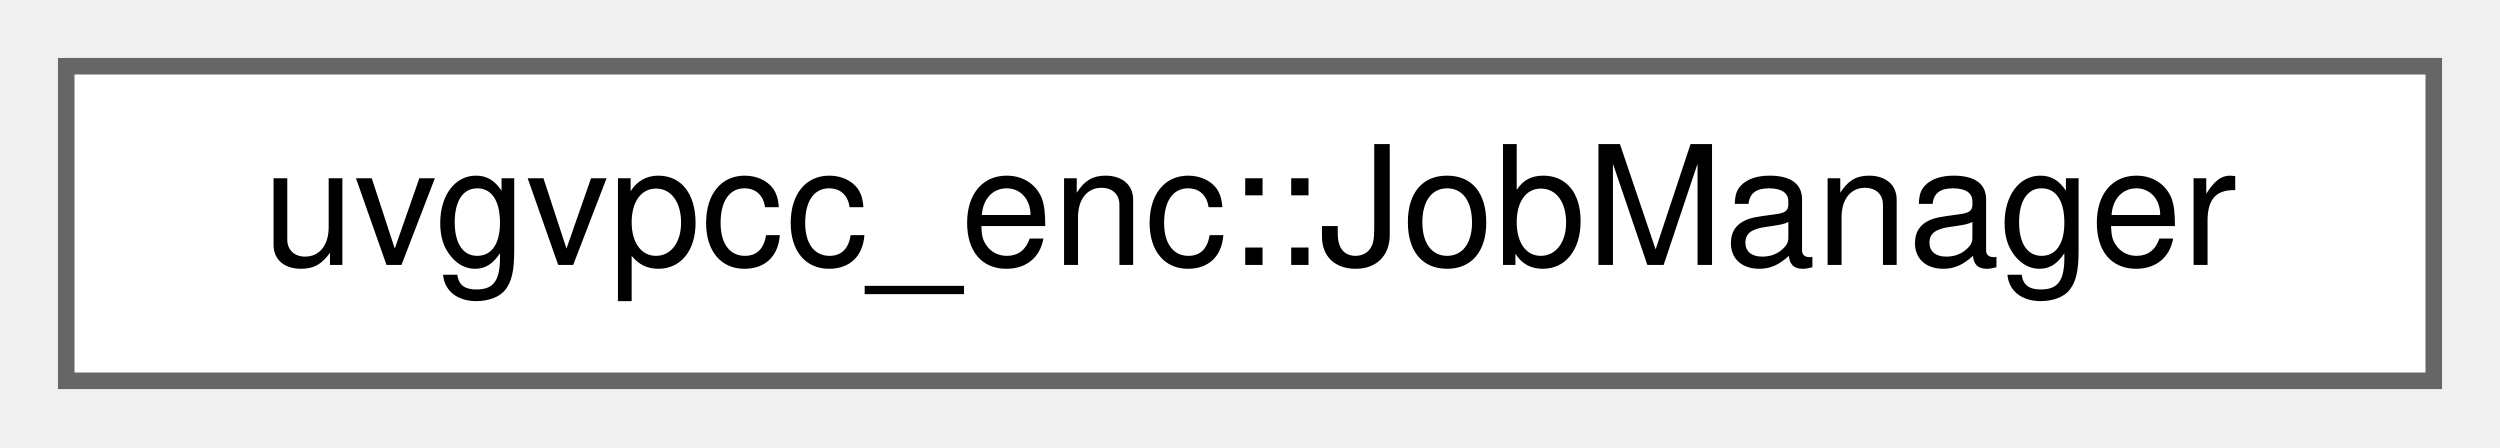
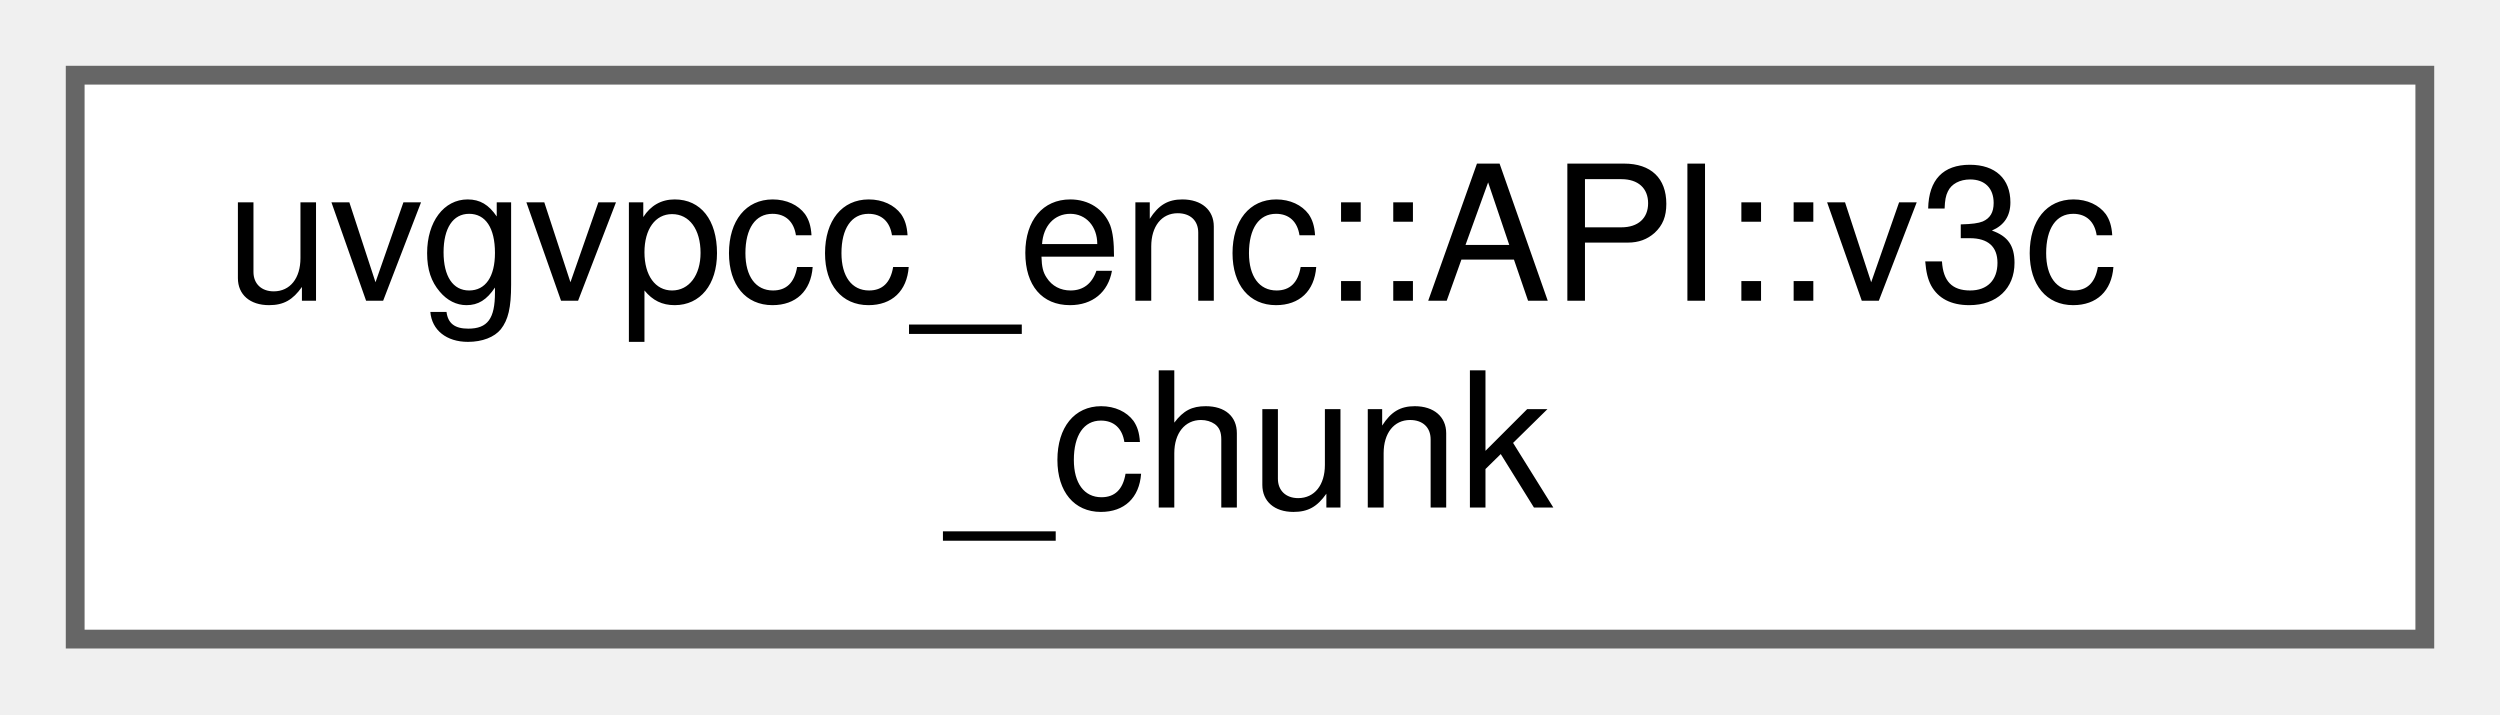
- <svg xmlns="http://www.w3.org/2000/svg" xmlns:xlink="http://www.w3.org/1999/xlink" width="151pt" height="27pt" viewBox="0.00 0.00 151.00 27.00">
-   <g id="graph0" class="graph" transform="scale(1 1) rotate(0) translate(4 23)">
+ <svg xmlns="http://www.w3.org/2000/svg" xmlns:xlink="http://www.w3.org/1999/xlink" width="133pt" height="38pt" viewBox="0.00 0.00 133.00 38.00">
+   <g id="graph0" class="graph" transform="scale(1 1) rotate(0) translate(4 34)">
    <g id="Node000000" class="node">
      <g id="a_Node000000">
-         <a xlink:href="structuvgvpcc__enc_1_1JobManager.html" target="_top" xlink:title=" ">
-           <polygon fill="white" stroke="#666666" points="143,-19 0,-19 0,0 143,0 143,-19" />
-           <text text-anchor="middle" x="71.5" y="-7" font-family="Helvetica,sans-Serif" font-size="10.00">uvgvpcc_enc::JobManager</text>
+         <a xlink:href="structuvgvpcc__enc_1_1API_1_1v3c__chunk.html" target="_top" xlink:title="Bitstream writing miscellaneous.">
+           <polygon fill="white" stroke="#666666" points="125,-30 0,-30 0,0 125,0 125,-30" />
+           <text text-anchor="start" x="8" y="-18" font-family="Helvetica,sans-Serif" font-size="10.00">uvgvpcc_enc::API::v3c</text>
+           <text text-anchor="middle" x="62.5" y="-7" font-family="Helvetica,sans-Serif" font-size="10.00">_chunk</text>
        </a>
      </g>
    </g>
  </g>
</svg>
